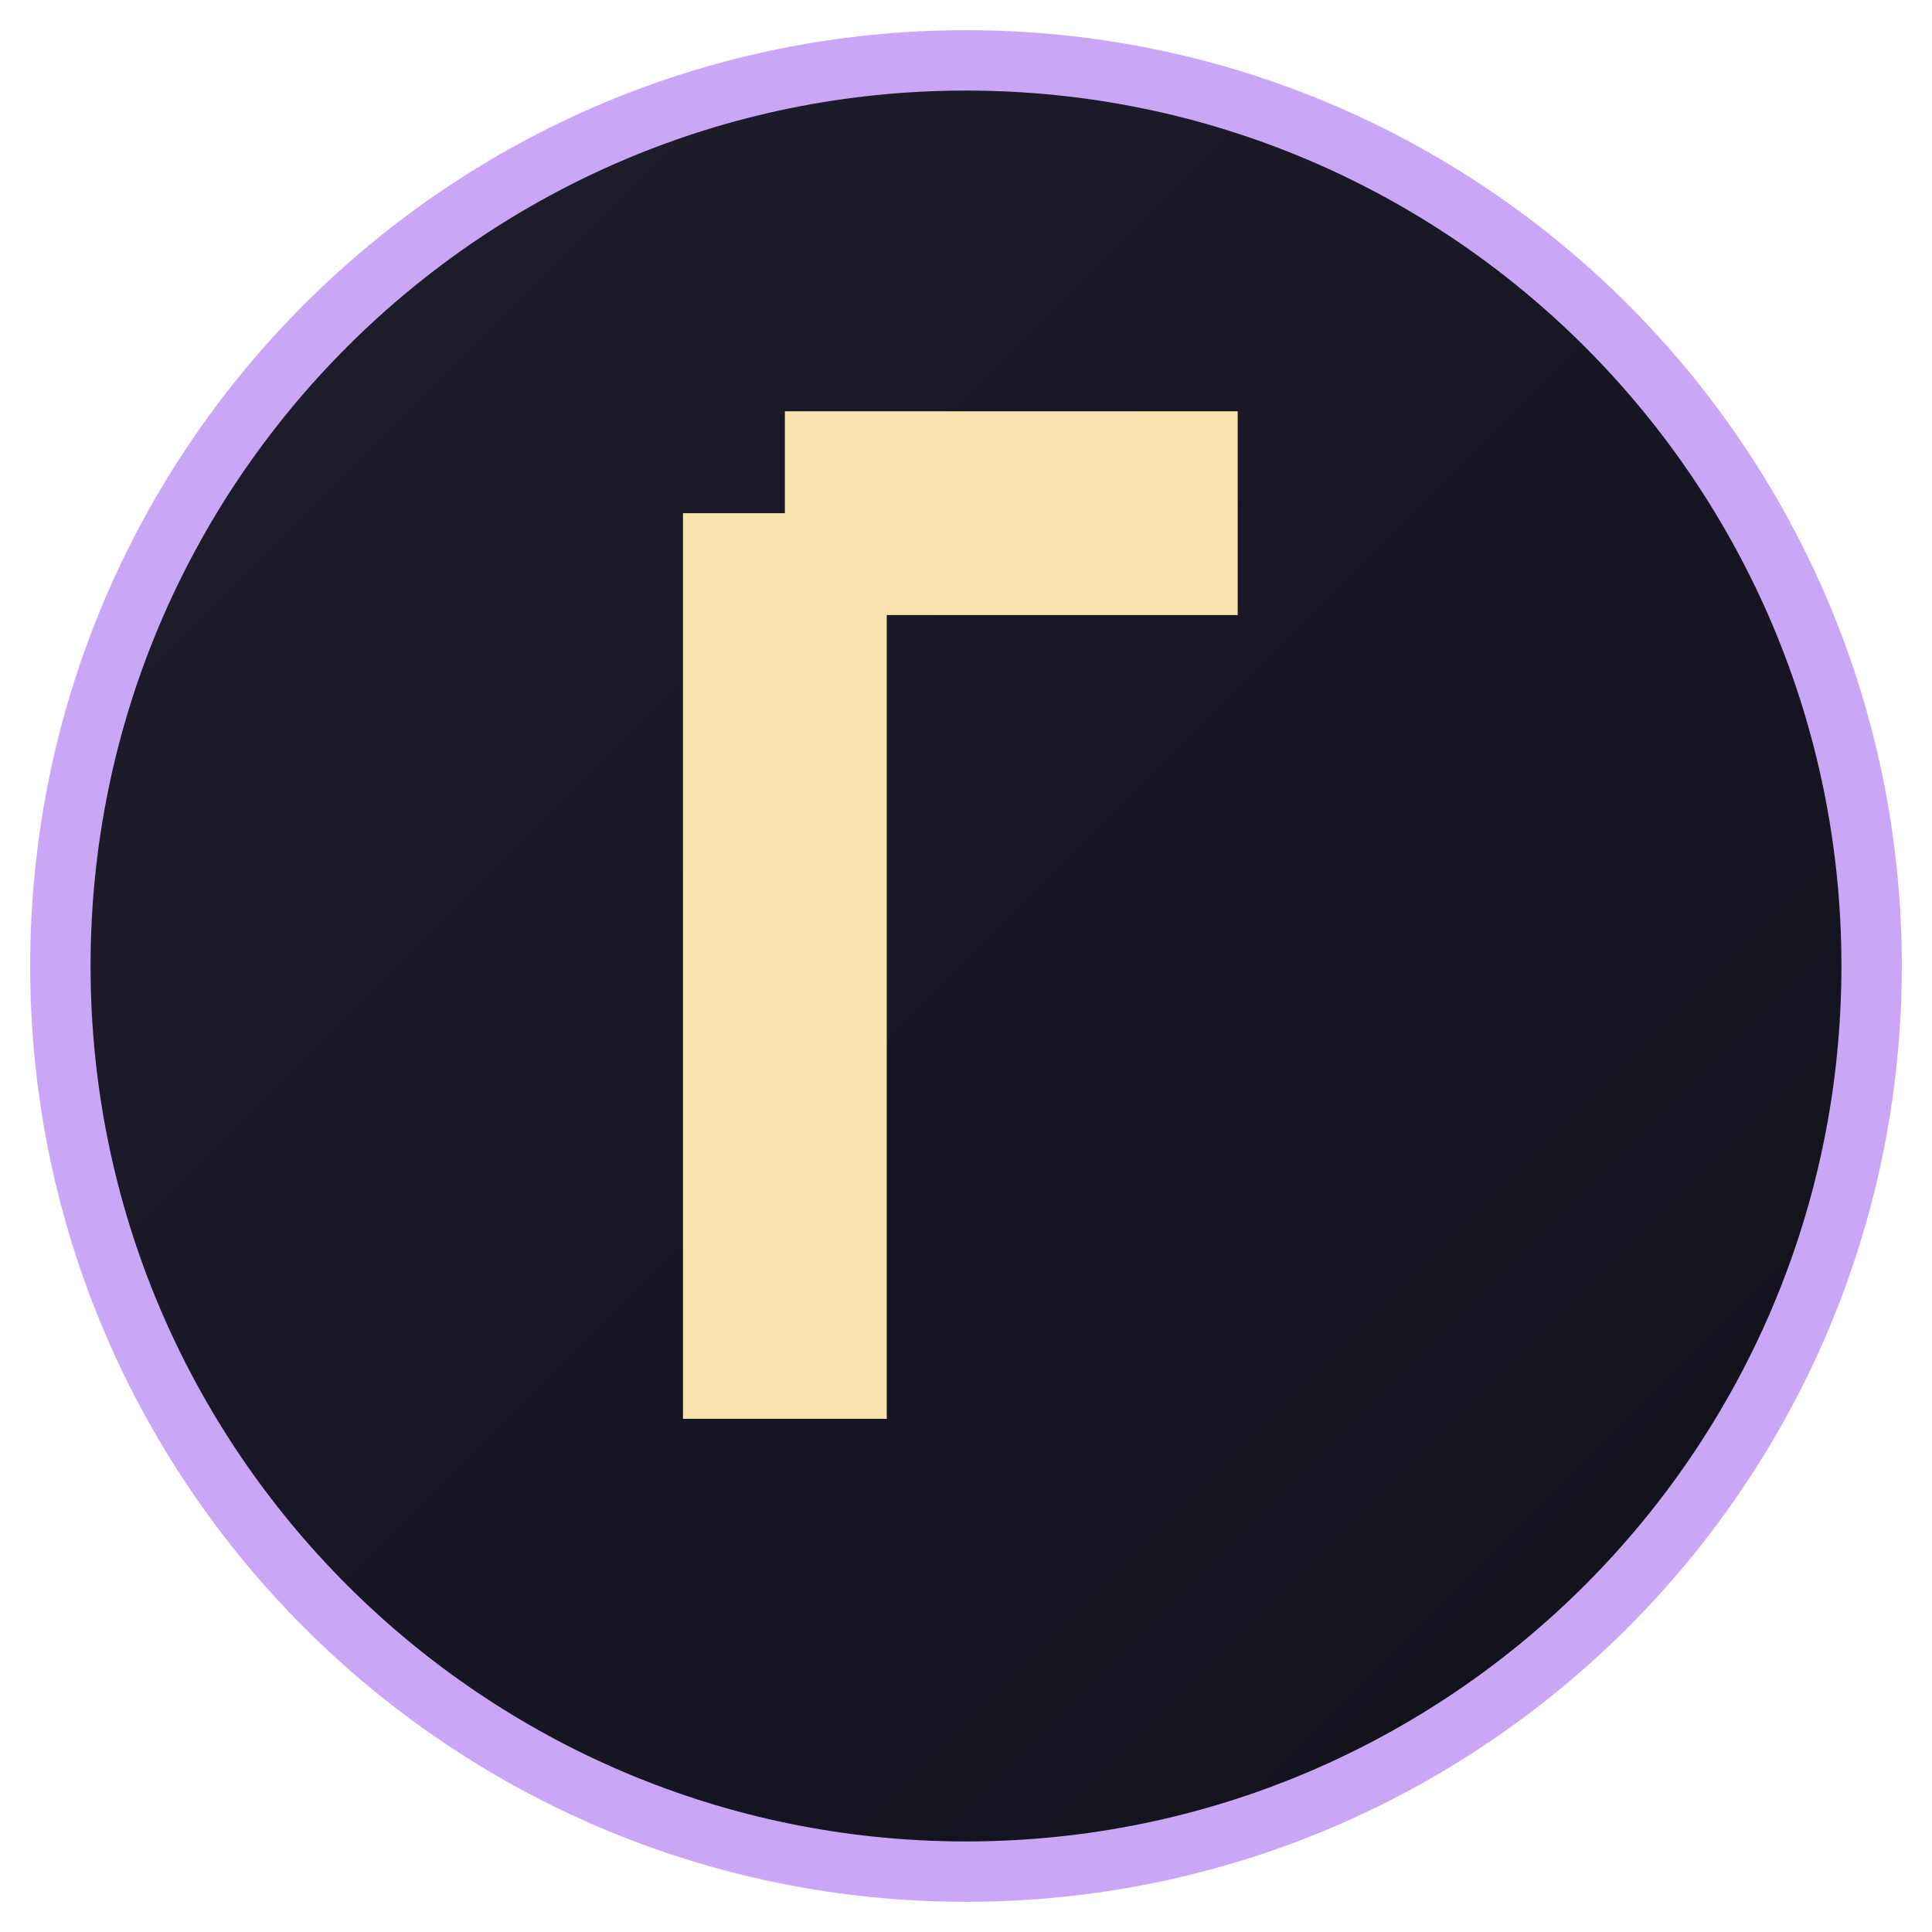
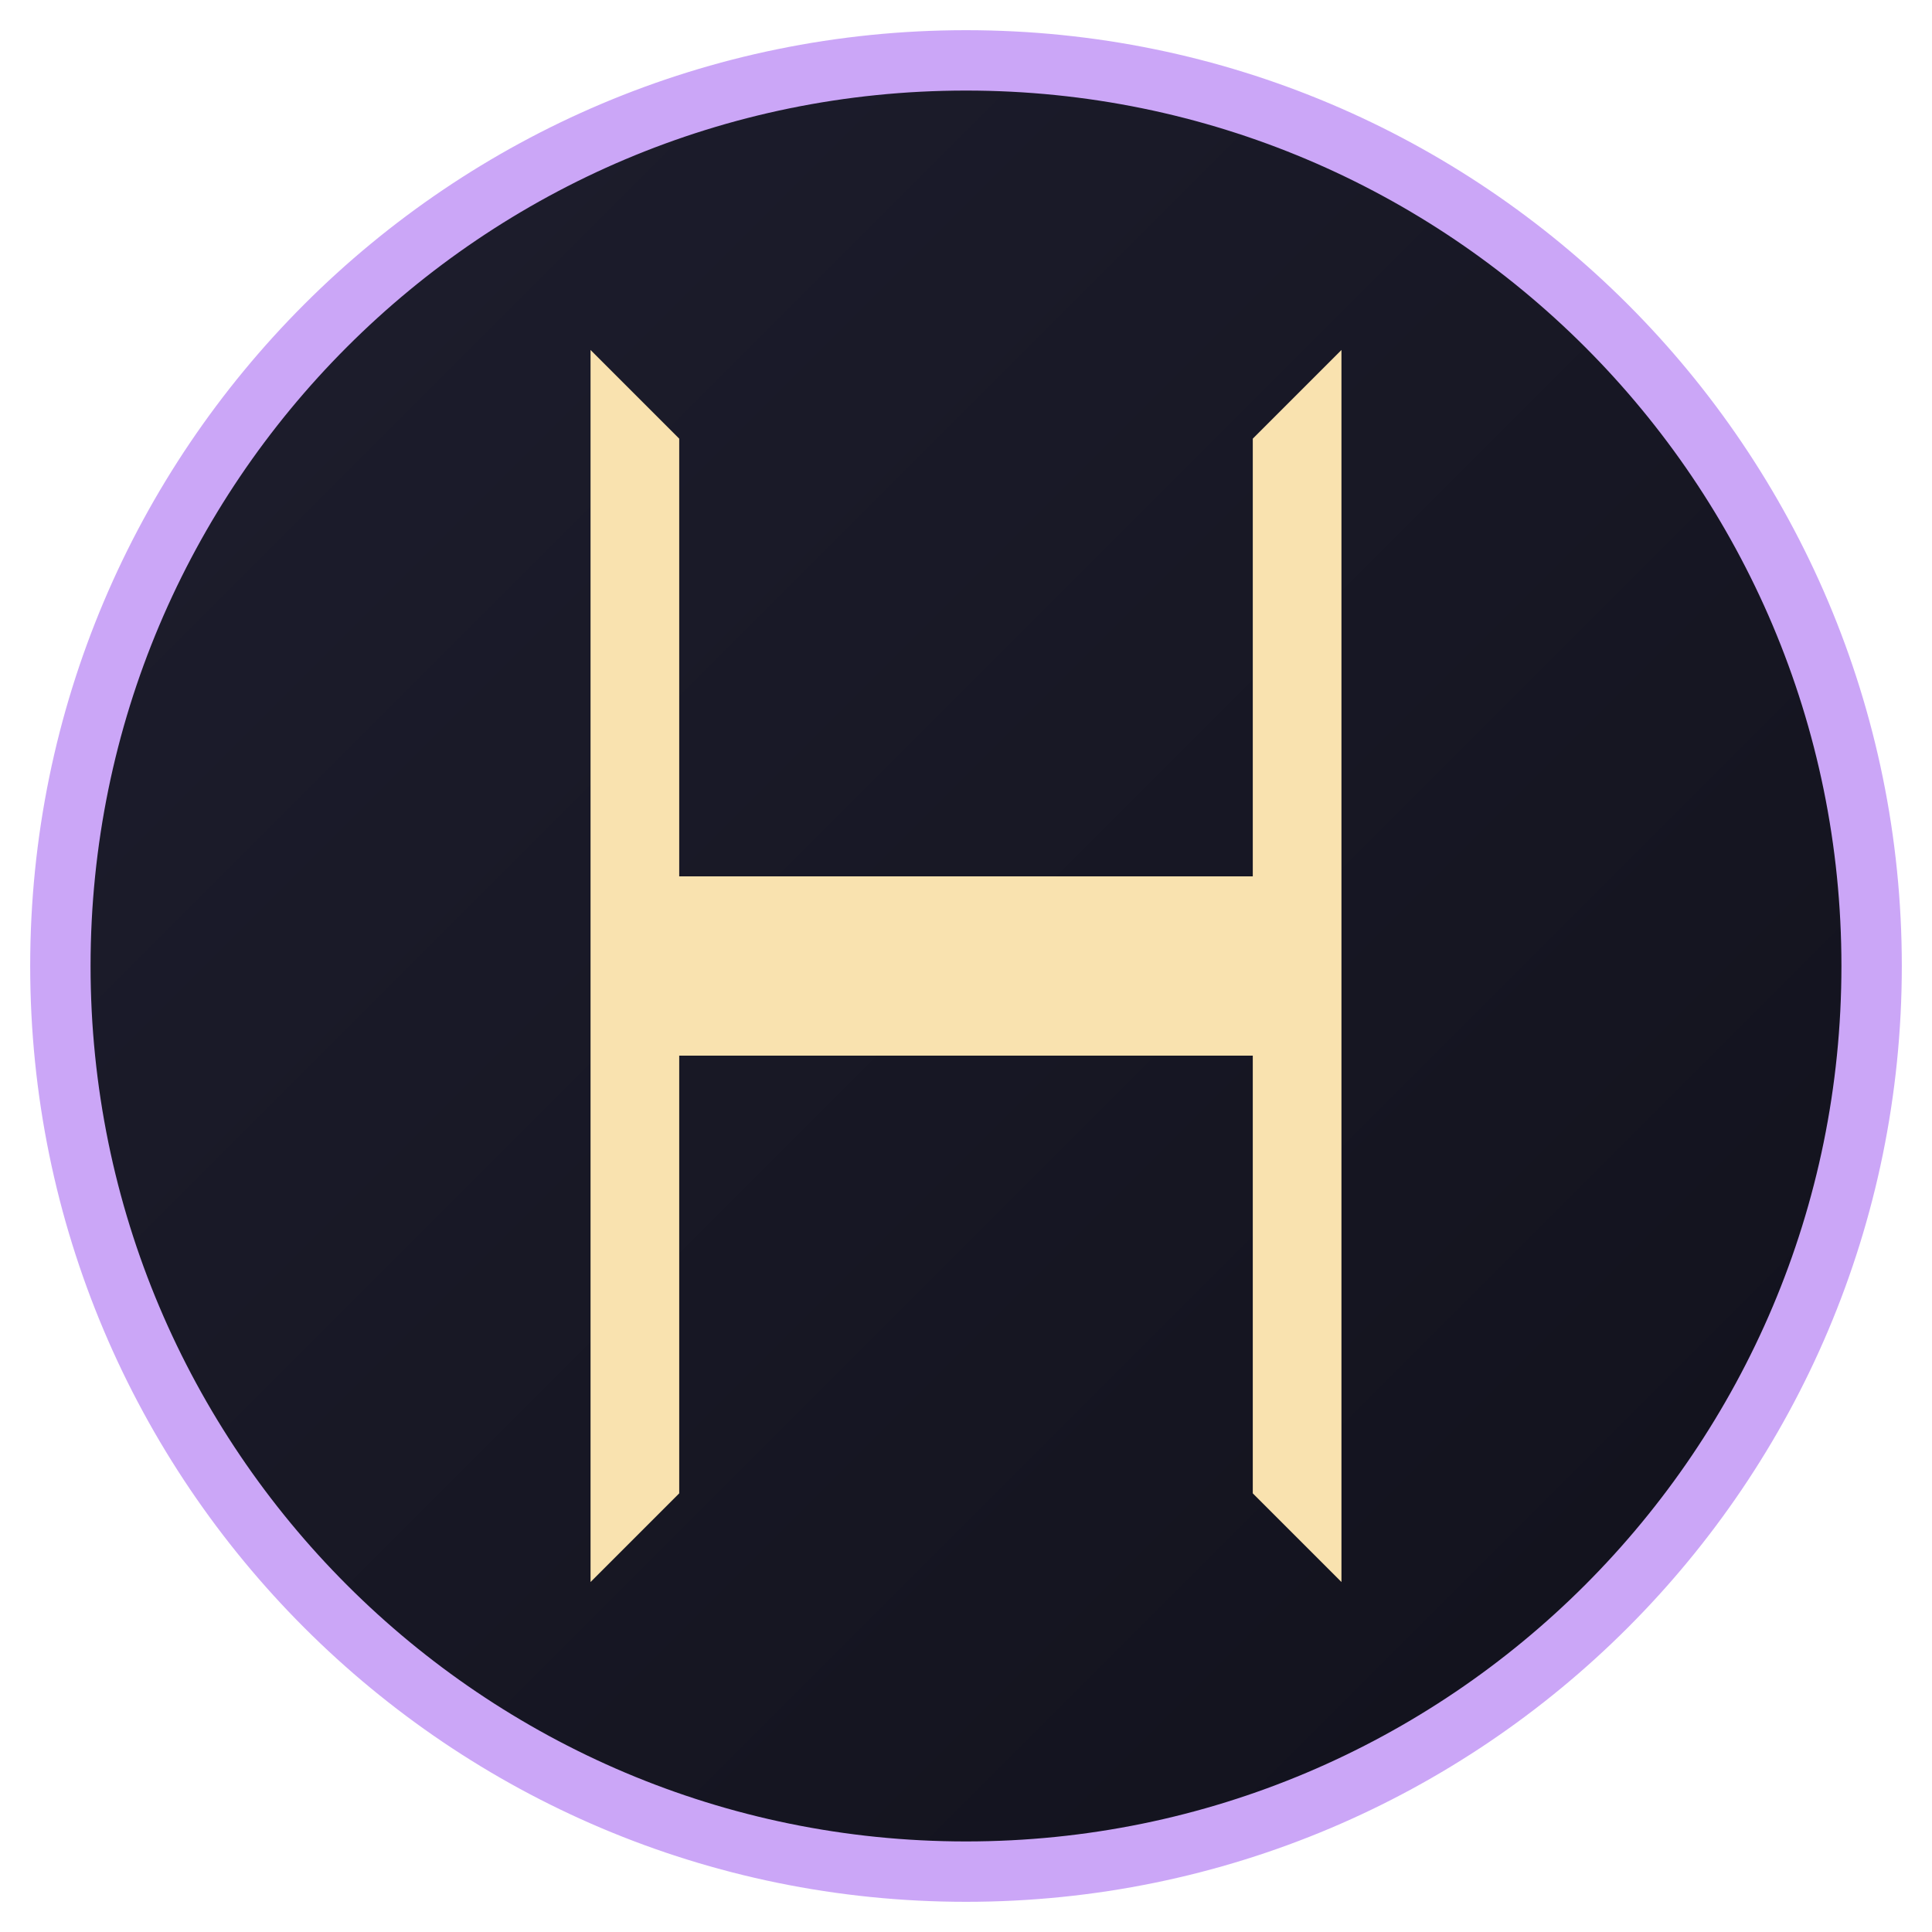
<svg xmlns="http://www.w3.org/2000/svg" width="512" height="512" viewBox="0 0 512 512">
  <defs>
    <linearGradient id="bg-grad" x1="0%" y1="0%" x2="100%" y2="100%">
      <stop offset="0%" style="stop-color:#1e1e2e;stop-opacity:1" />
      <stop offset="100%" style="stop-color:#11111b;stop-opacity:1" />
    </linearGradient>
  </defs>
  <circle cx="256" cy="256" r="240" fill="url(#bg-grad)" stroke="#cba6f7" stroke-width="16" />
-   <g transform="translate(256, 256) scale(1.2)">
-     <path d="M -40 -100 L -40 100" fill="none" stroke="#f9e2af" stroke-width="45" stroke-linecap="butt" />
-     <path d="M -40 -100 L 60 -100" fill="none" stroke="#f9e2af" stroke-width="45" stroke-linecap="butt" />
+   <g fill="#f9e2af">
+     <path d="M 355.5,92.75 L 332,116.25 L 332,395.75 L 355.5,419.25 L 355.5,92.75 z M 156.5,92.75 L 156.5,419.25 L 180,395.75 L 180,116.25 L 156.5,92.75 z M 180,232.25 L 180,279.75 L 332,279.75 L 332,232.25 L 180,232.25 z" />
  </g>
</svg>
